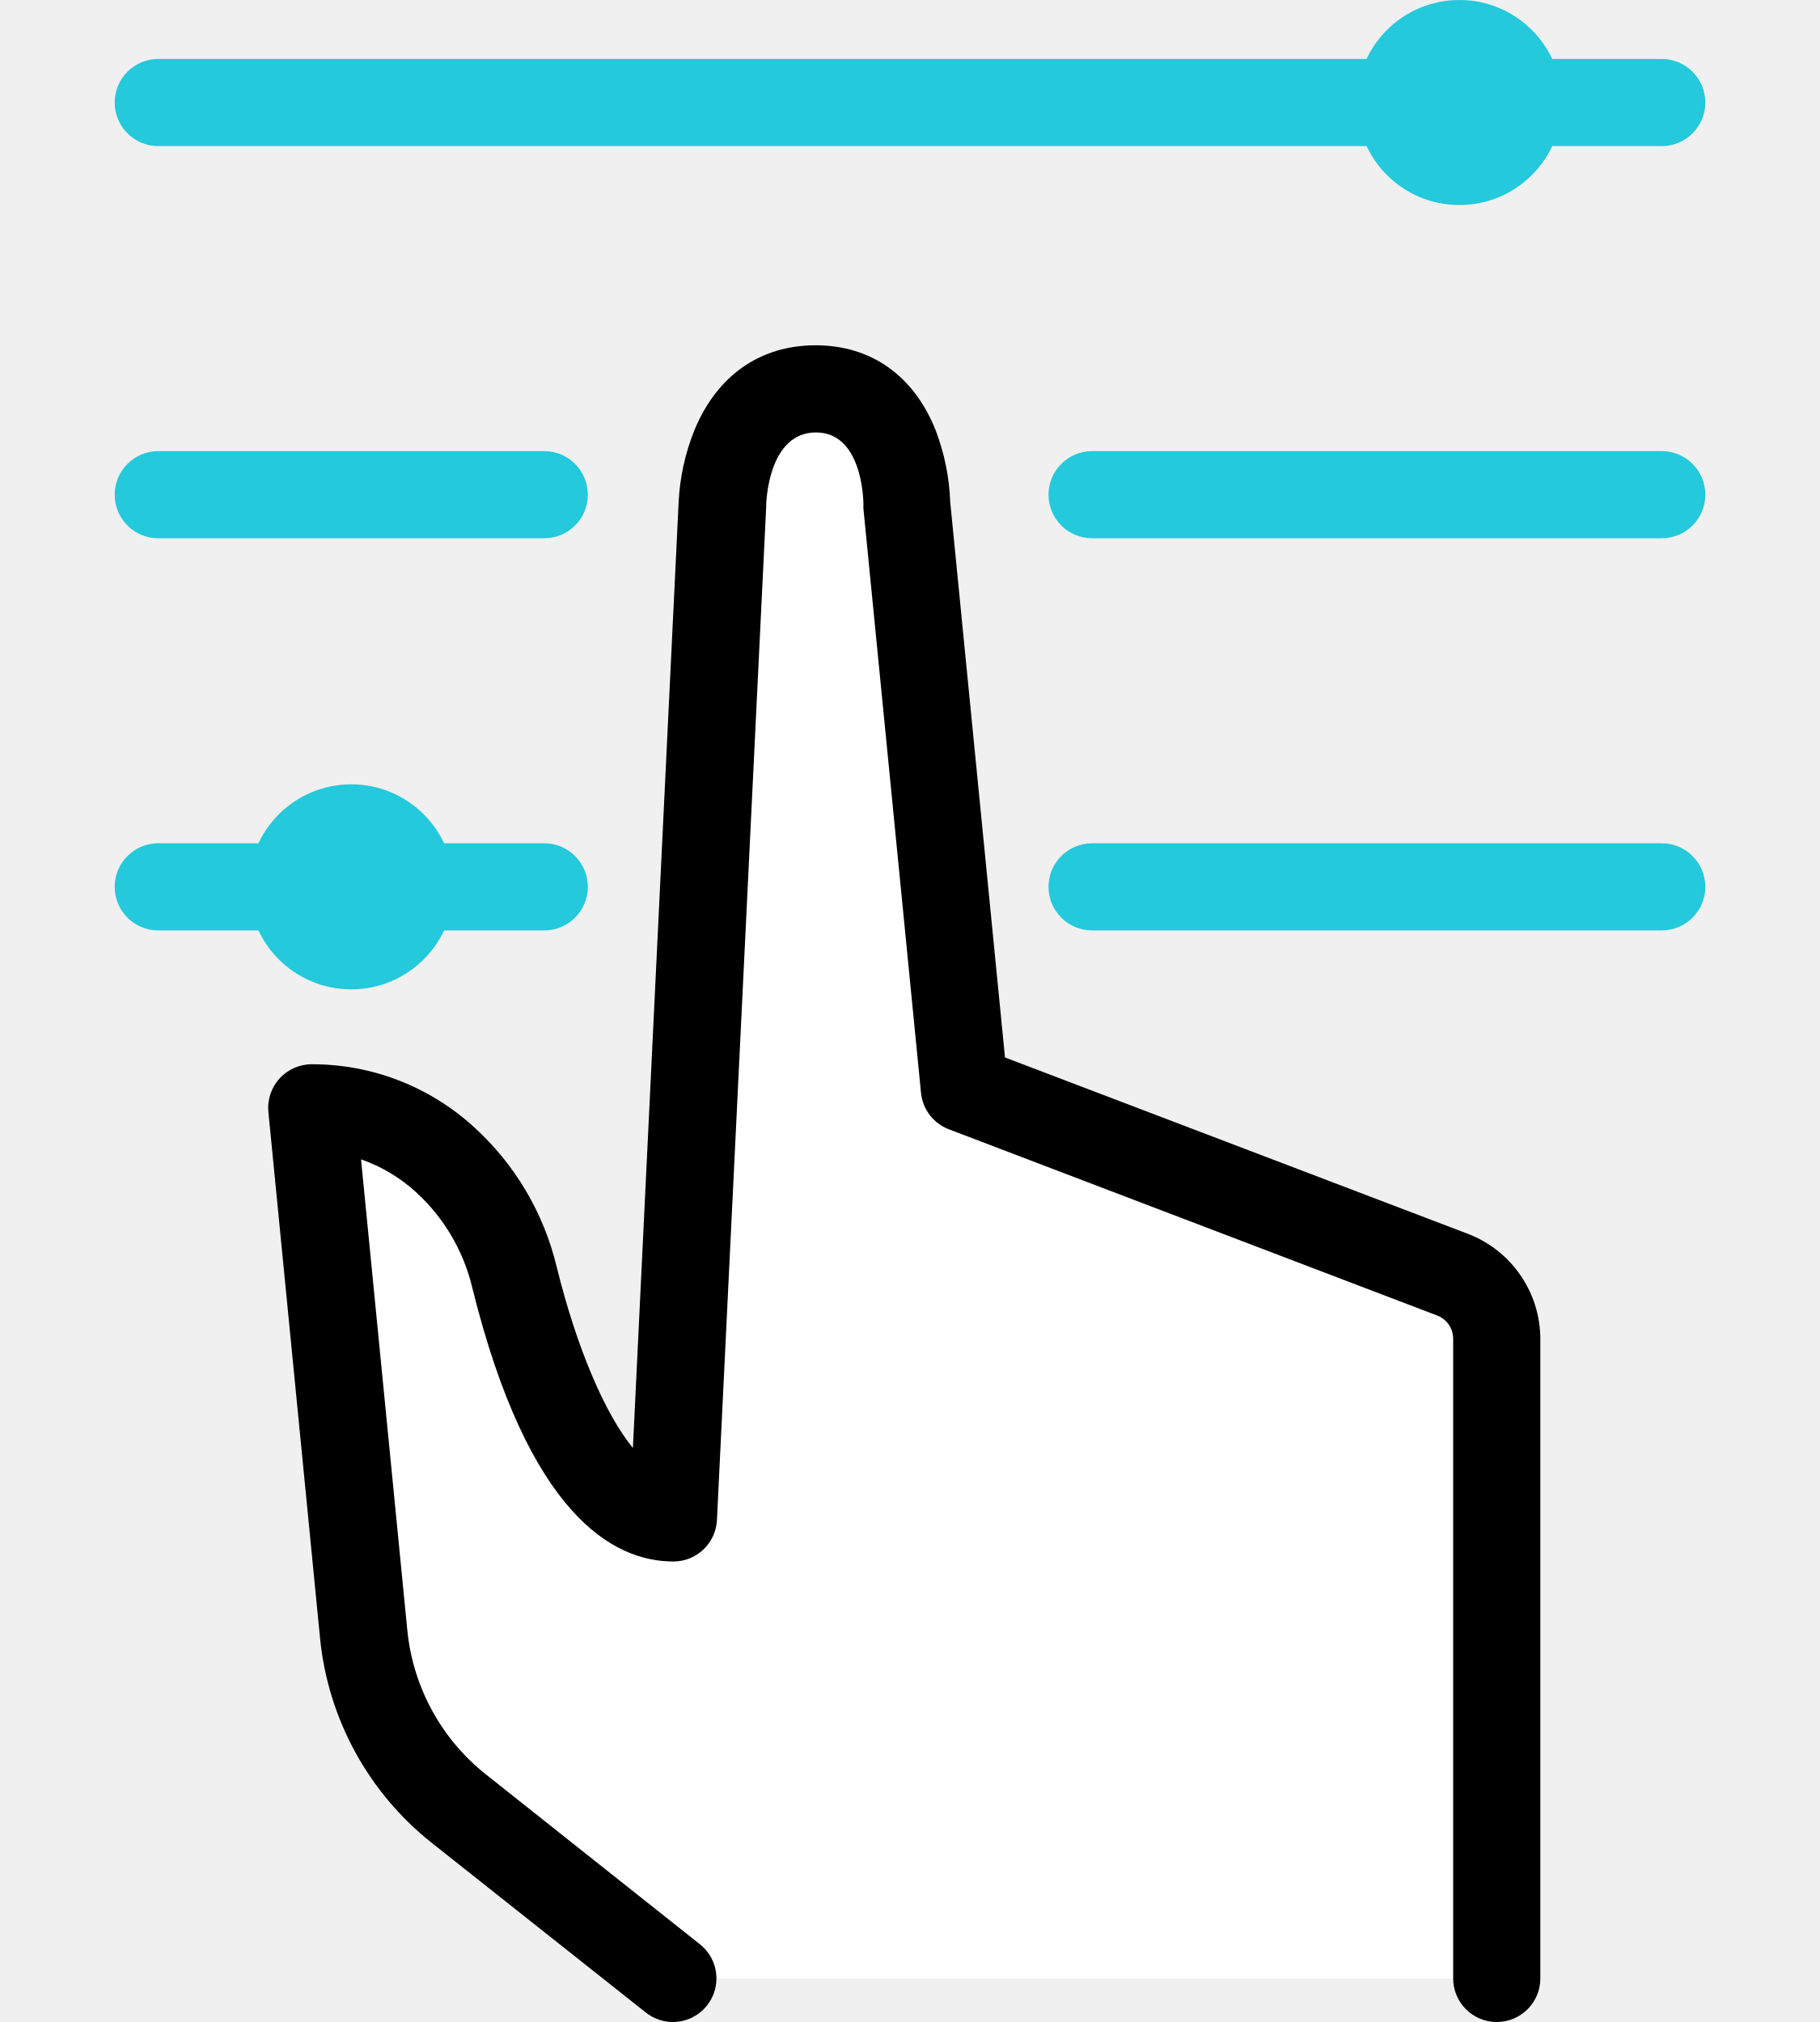
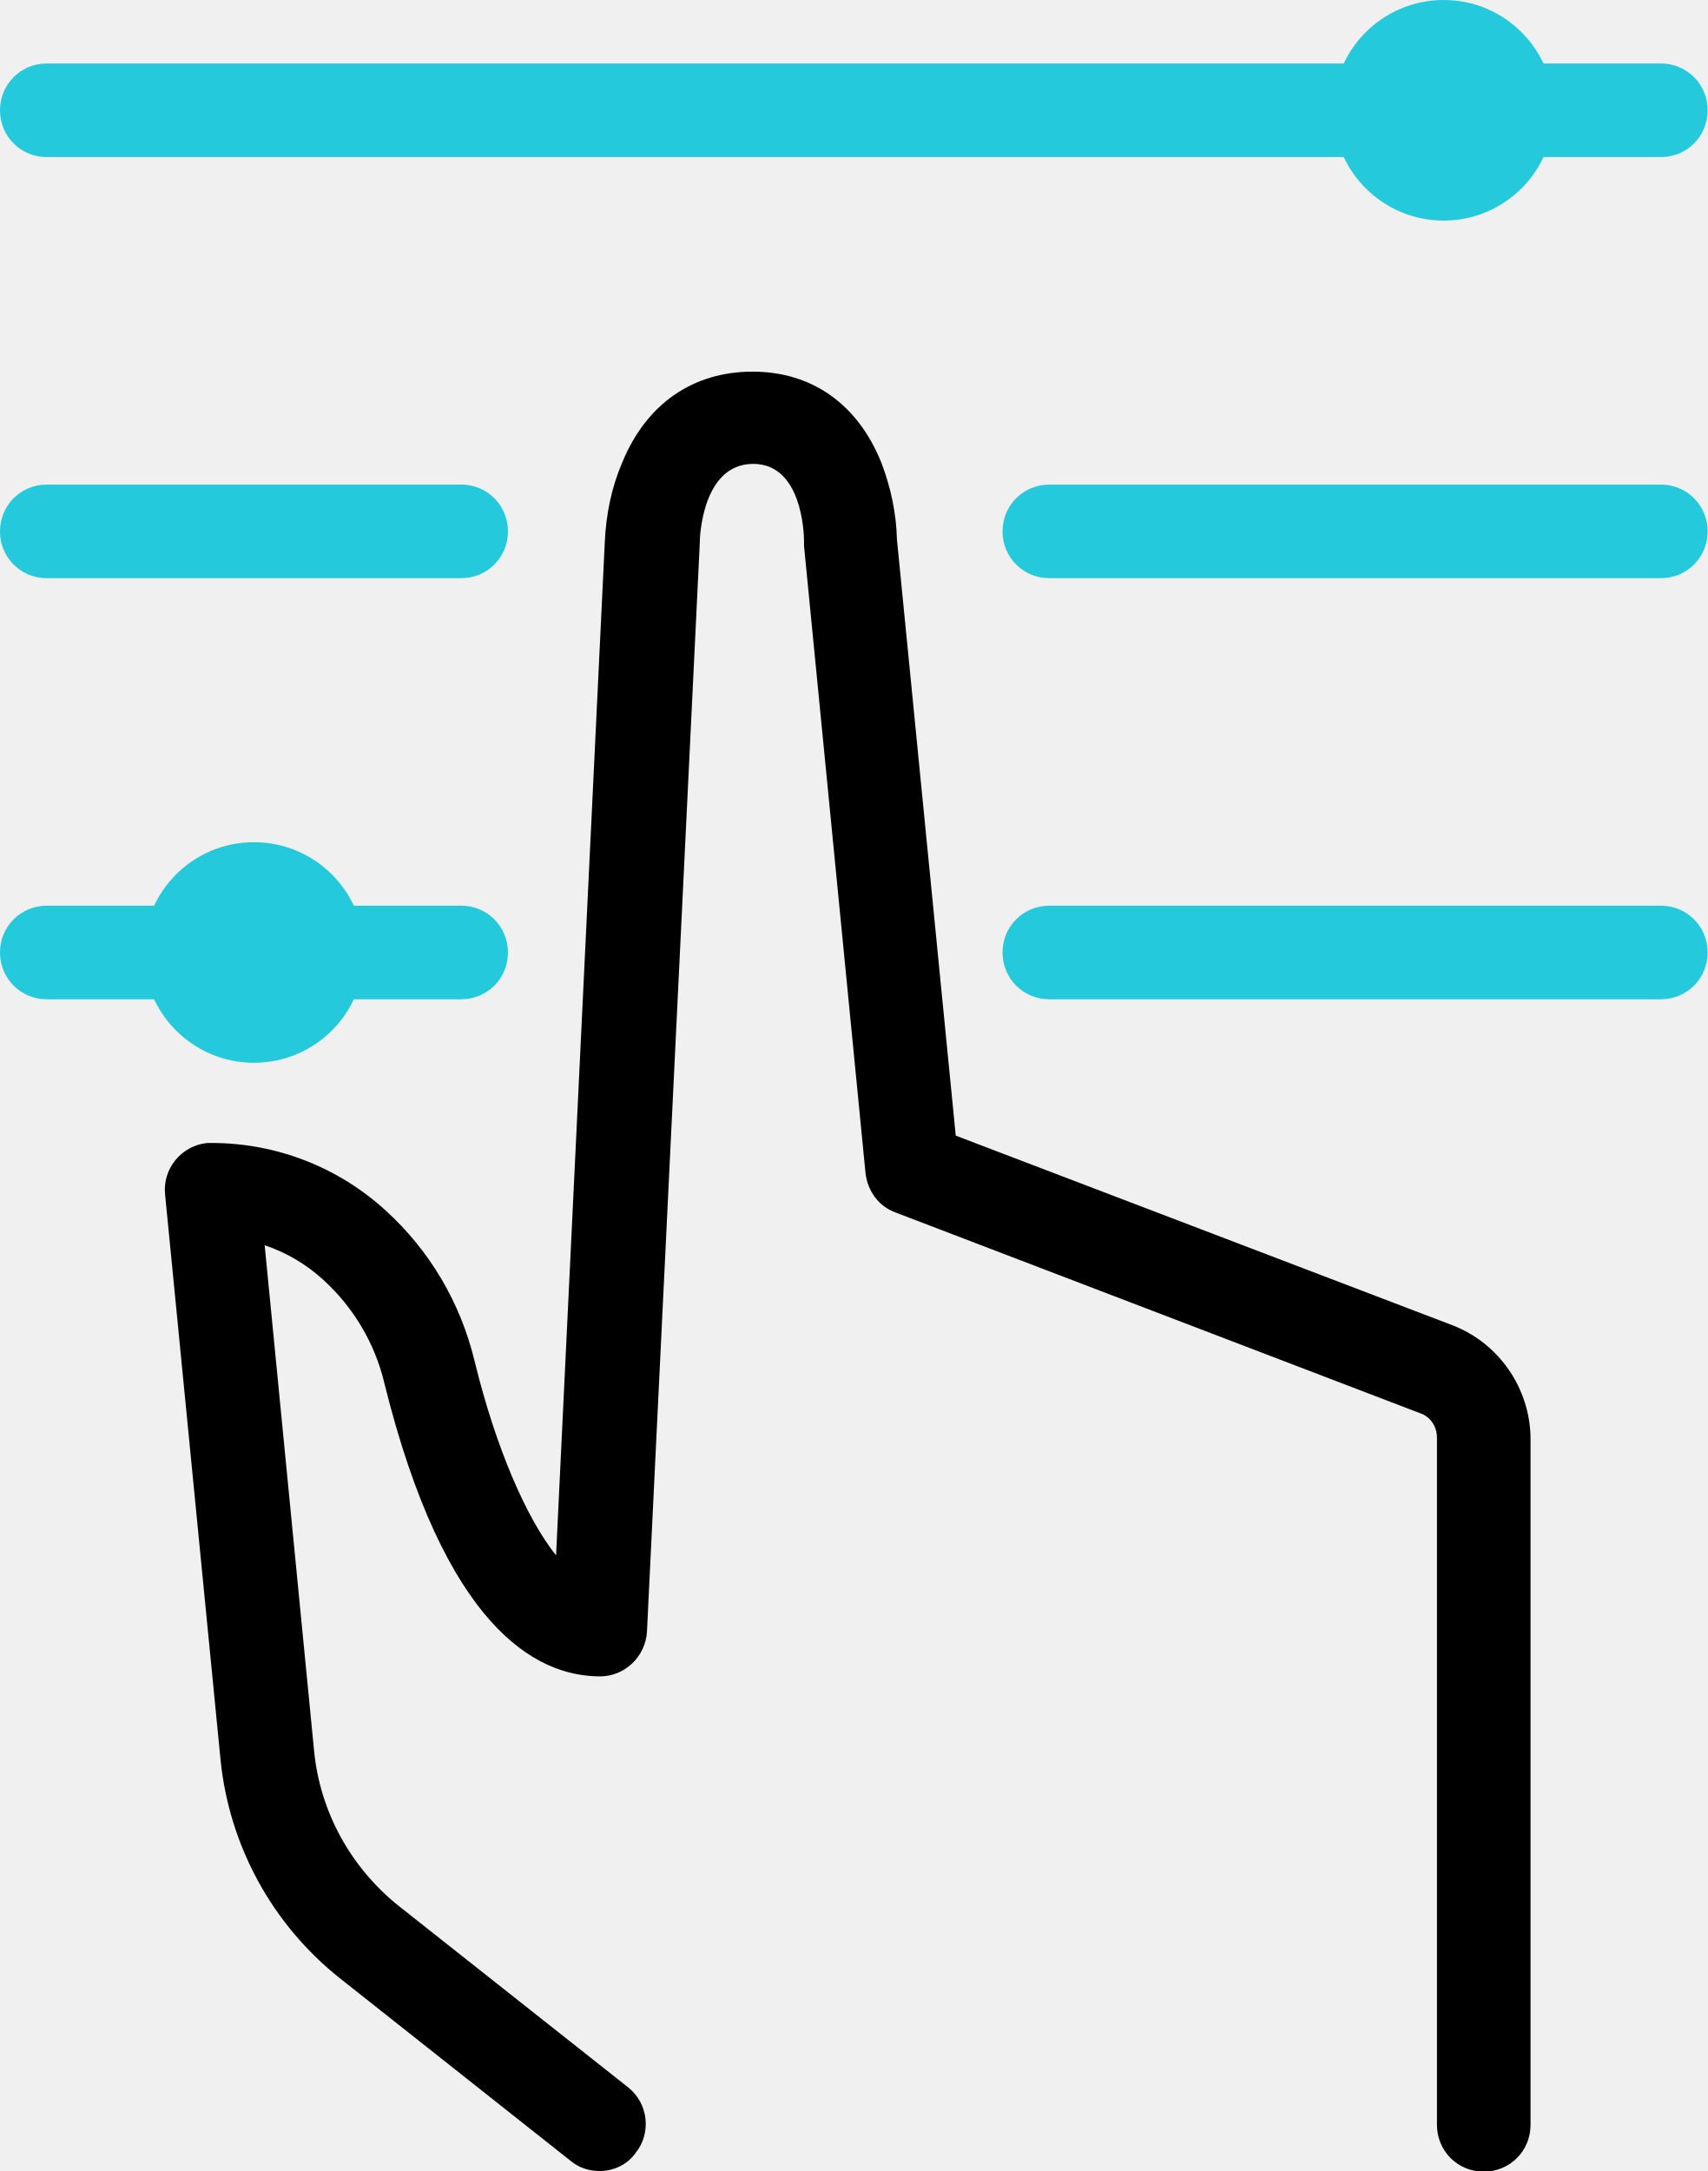
- <svg xmlns="http://www.w3.org/2000/svg" width="90" height="100" viewBox="0 0 255.5 324.83">
-   <defs>
-     <style>.cls-1{fill:#fff;}.cls-2{fill:#24c9db;}</style>
-   </defs>
-   <g id="Layer_2" data-name="Layer 2">
-     <g id="Customize_-_expanded" data-name="Customize - expanded">
-       <path class="cls-1" d="M89.67,317.83,55.2,290.54A40.69,40.69,0,0,1,40,262.62L31.66,178A31.3,31.3,0,0,1,53,186.26a37.5,37.5,0,0,1,11.23,19c2.87,11.63,11.11,38.63,25.49,38.63l7.9-162.8s.4-18.58,15-18.58,14.62,18.58,14.62,18.58l9.26,93.83L215,204.78A11,11,0,0,1,222,215.07V317.83" />
-       <path d="M89.67,324.83a7,7,0,0,1-4.34-1.51L50.86,296A48,48,0,0,1,33,263.31l-8.31-84.65a7,7,0,0,1,7-7.69,38.51,38.51,0,0,1,26,10.07A44.25,44.25,0,0,1,71,203.54c3.25,13.12,7.76,23.59,12.24,29.08L90.58,80.78a35.6,35.6,0,0,1,2.55-11.7c3.64-8.77,10.55-13.61,19.46-13.61s15.82,4.88,19.31,13.73a35.83,35.83,0,0,1,2.31,11.44l8.8,89.24,74.43,28.36A18.12,18.12,0,0,1,229,215.07V317.83a7,7,0,0,1-14,0V215.07a4,4,0,0,0-2.58-3.74L134,181.42a7,7,0,0,1-4.48-5.85l-9.25-93.84a5.07,5.07,0,0,1,0-.68c0-1.16-.33-11.58-7.62-11.58-7.68,0-8,11.25-8,11.73v.19l-7.91,162.8a7,7,0,0,1-7,6.66c-9.76,0-23.29-7.62-32.29-43.94a30.29,30.29,0,0,0-9.09-15.43,25.49,25.49,0,0,0-8.79-5.23l7.44,75.69a33.8,33.8,0,0,0,12.61,23.11L94,312.34a7,7,0,0,1-4.35,12.49Z" />
-       <path class="cls-2" d="M69,149.47H7a7,7,0,0,1,0-14H69a7,7,0,0,1,0,14Z" />
-       <path class="cls-2" d="M248.5,149.47H157a7,7,0,0,1,0-14h91.5a7,7,0,0,1,0,14Z" />
-       <path class="cls-2" d="M69,86.47H7a7,7,0,0,1,0-14H69a7,7,0,0,1,0,14Z" />
-       <path class="cls-2" d="M248.5,86.47H157a7,7,0,0,1,0-14h91.5a7,7,0,0,1,0,14Z" />
-       <path class="cls-2" d="M248.5,23.47H7a7,7,0,0,1,0-14H248.5a7,7,0,0,1,0,14Z" />
-       <circle class="cls-2" cx="216" cy="16.47" r="16.47" />
-       <circle class="cls-2" cx="38" cy="142.47" r="16.47" />
+ <svg xmlns="http://www.w3.org/2000/svg" version="1.1" id="Layer_1" x="0px" y="0px" viewBox="0 0 255.5 324.8" style="enable-background:new 0 0 255.5 324.8;" xml:space="preserve">
+   <style type="text/css">
+ 	.st0{fill:#24C9DB;}
+ </style>
+   <g id="Layer_2_1_">
+     <g id="Customize_-_expanded">
+       <path d="M89.7,324.8c-1.6,0-3.1-0.5-4.3-1.5L50.9,296c-10.1-8-16.6-19.8-17.9-32.7l-8.3-84.6c-0.4-3.8,2.4-7.3,6.3-7.7    c0.2,0,0.5,0,0.7,0c9.6,0,18.9,3.6,26,10.1c6.6,6,11.2,13.8,13.3,22.5c3.2,13.1,7.8,23.6,12.2,29.1l7.3-151.8c0.2-4,1-8,2.6-11.7    c3.6-8.8,10.6-13.6,19.5-13.6s15.8,4.9,19.3,13.7c1.4,3.7,2.2,7.5,2.3,11.4l8.8,89.2l74.4,28.4c6.9,2.7,11.5,9.4,11.6,16.8v102.8    c0,3.9-3.1,7-7,7s-7-3.1-7-7V215.1c0-1.7-1-3.2-2.6-3.7L134,181.4c-2.5-0.9-4.2-3.2-4.5-5.9l-9.2-93.8c0-0.2,0-0.5,0-0.7    c0-1.2-0.3-11.6-7.6-11.6c-7.7,0-8,11.2-8,11.7v0.2l-7.9,162.8c-0.2,3.7-3.3,6.7-7,6.7c-9.8,0-23.3-7.6-32.3-43.9    c-1.4-5.9-4.6-11.3-9.1-15.4c-2.5-2.3-5.5-4.1-8.8-5.2l7.4,75.7c0.9,9.1,5.5,17.4,12.6,23.1L94,312.3c3,2.4,3.5,6.8,1.1,9.8    C93.8,323.9,91.8,324.8,89.7,324.8L89.7,324.8z" />
+       <path class="st0" d="M69,149.5H7c-3.9,0-7-3.1-7-7s3.1-7,7-7h62c3.9,0,7,3.1,7,7S72.9,149.5,69,149.5z" />
+       <path class="st0" d="M248.5,149.5H157c-3.9,0-7-3.1-7-7s3.1-7,7-7h91.5c3.9,0,7,3.1,7,7S252.4,149.5,248.5,149.5z" />
+       <path class="st0" d="M69,86.5H7c-3.9,0-7-3.1-7-7s3.1-7,7-7h62c3.9,0,7,3.1,7,7S72.9,86.5,69,86.5z" />
+       <path class="st0" d="M248.5,86.5H157c-3.9,0-7-3.1-7-7s3.1-7,7-7h91.5c3.9,0,7,3.1,7,7S252.4,86.5,248.5,86.5z" />
+       <path class="st0" d="M248.5,23.5H7c-3.9,0-7-3.1-7-7s3.1-7,7-7h241.5c3.9,0,7,3.1,7,7S252.4,23.5,248.5,23.5z" />
+       <circle class="st0" cx="216" cy="16.5" r="16.5" />
+       <circle class="st0" cx="38" cy="142.5" r="16.5" />
    </g>
  </g>
</svg>
